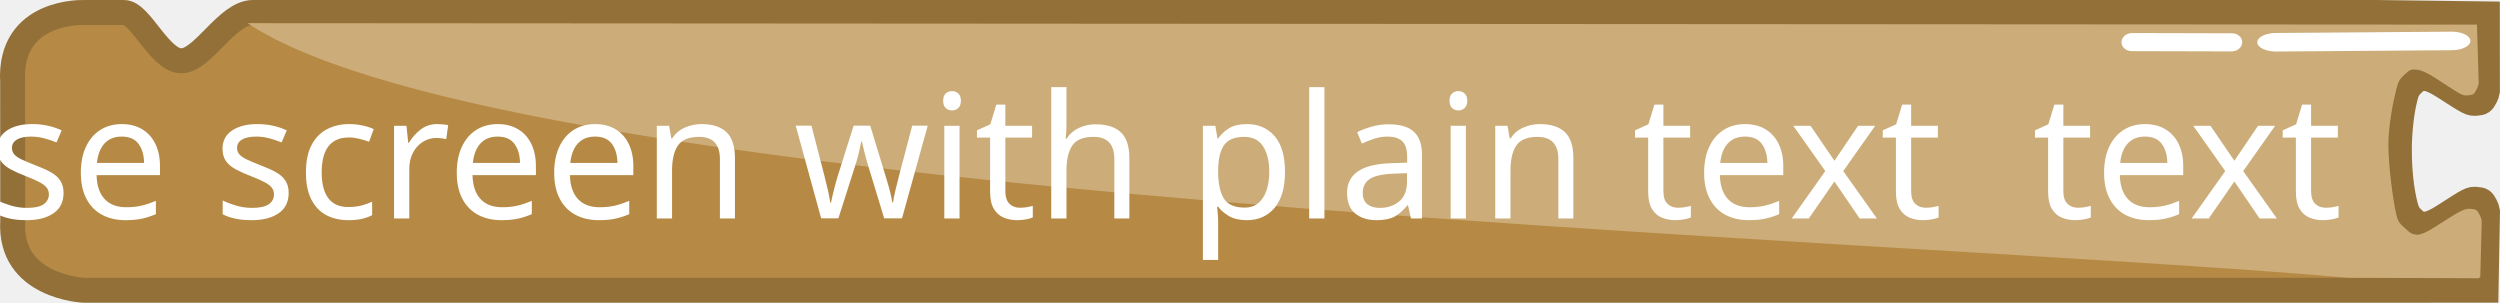
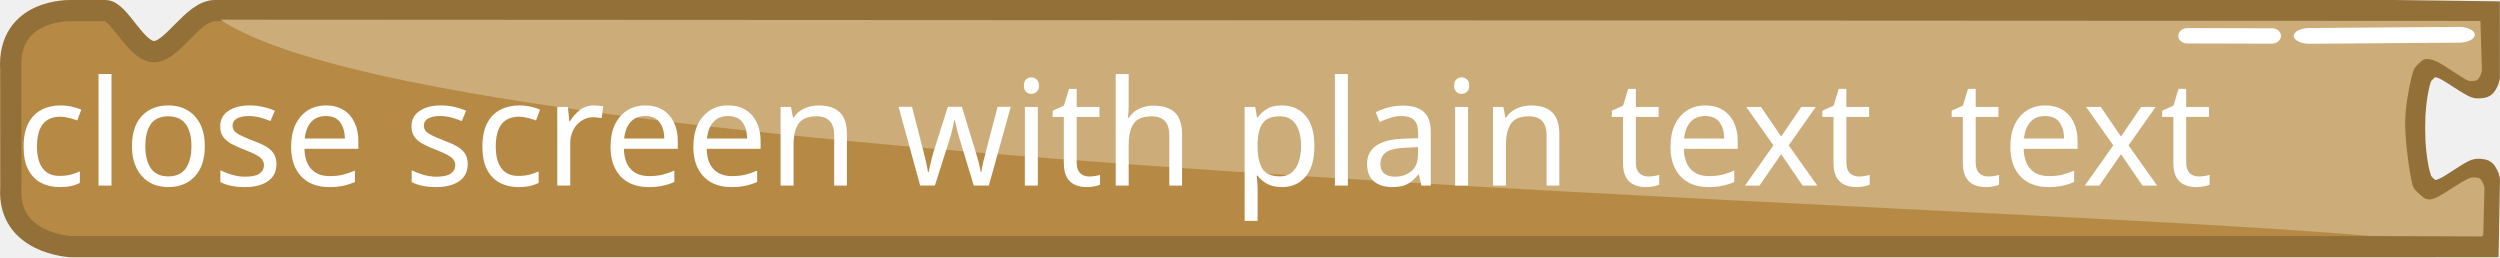
- <svg xmlns="http://www.w3.org/2000/svg" width="338.194mm" height="40.954mm" viewBox="0 0 338.194 40.954" version="1.1" id="svg2283">
+ <svg xmlns="http://www.w3.org/2000/svg" width="397.99mm" height="40.954mm" viewBox="0 0 397.99 40.954" version="1.1" id="svg2283">
  <defs id="defs2277" />
-   <g id="layer1" transform="translate(416.7123,-675.5598)">
-     <g id="g2277" transform="matrix(0.6222609,0,0,-0.6222609,820.0531,2036.288)">
-       <path style="fill:#b68a45;fill-opacity:1;stroke:#927038;stroke-width:5.426;stroke-miterlimit:4;stroke-dasharray:none;stroke-opacity:1" d="m -1447.077,2123.664 0.317,17.117 c -0.099,0.525 -0.232,0.864 -0.416,1.231 -0.578,1.154 -0.795,1.309 -1.949,1.391 -1.365,0.097 -1.36,0.1 -7.144,-3.629 -1.654,-1.066 -2.919,-1.637 -3.865,-1.744 -1.266,-0.143 -1.537,-0.041 -2.709,1.017 -1.047,0.945 -1.403,1.575 -1.809,3.203 -0.805,3.23 -1.225,7.238 -1.27,11.281 l -0.01,-3e-4 c -2e-4,0.105 0,0.21 0,0.315 0,0.105 -0.01,0.21 -0.01,0.315 l 0.01,3e-4 c 0.04,4.043 0.457,8.053 1.259,11.283 0.404,1.629 0.759,2.259 1.806,3.205 1.172,1.06 1.443,1.161 2.709,1.019 0.946,-0.106 2.212,-0.676 3.867,-1.74 5.788,-3.723 5.783,-3.721 7.147,-3.622 1.155,0.084 1.371,0.238 1.948,1.393 0.183,0.367 0.316,0.707 0.415,1.231 l -0.01,16.793 -24.234,0.313 h -8.773 -12.434 -15.572 -18.186 -20.278 -21.847 -22.893 -23.416 -23.416 -22.893 -21.847 -20.278 -229.686 c -5.655,0 -10.875,-10.502 -15.572,-10.503 -4.697,0 -8.87,10.497 -12.434,10.497 h -8.773 c 0,0 -16.359,0.65 -15.464,-15.103 l 0.01,-15.096 0.01,-15.096 c -0.88,-14.438 15.479,-15.088 15.479,-15.088 h 8.773 12.434 15.572 229.686 20.278 21.847 22.893 23.416 23.416 22.893 21.847 20.278 18.186 15.572 12.434 8.773 z" id="path2195" />
-       <path id="path2197" d="m -1448.649,2126.254 0.325,0.325 0.313,12.149 c -0.099,0.525 -0.232,0.864 -0.416,1.231 -0.578,1.154 -0.795,1.309 -1.949,1.391 -1.365,0.097 -1.985,-0.188 -7.769,-3.917 -1.654,-1.066 -2.919,-1.637 -3.865,-1.744 -1.506,0.243 -1.462,0.335 -2.634,1.393 -1.047,0.945 -1.478,1.198 -1.884,2.827 -0.805,3.23 -1.727,10.792 -1.772,14.835 l -0.01,-3e-4 c -2e-4,0.105 0,0.21 0,0.315 -10e-4,0.105 0,0.21 -0.01,0.315 l 0.01,3e-4 c 0.04,4.043 0.925,8.763 1.727,11.994 0.404,1.629 0.759,2.259 1.806,3.205 1.172,1.06 1.443,1.161 2.708,1.019 0.946,-0.106 2.212,-0.676 3.867,-1.74 5.788,-3.723 5.807,-3.937 7.171,-3.838 1.154,0.084 1.371,0.238 1.948,1.393 0.183,0.367 0.316,0.707 0.415,1.231 l -0.382,12.758 -484.674,0.319 c 57.894,-38.596 352.442,-46.314 456.63,-55.344 z" style="fill:#ccac78;fill-opacity:1;stroke:none;stroke-width:5.426;stroke-miterlimit:4;stroke-dasharray:none;stroke-opacity:1" />
-       <rect style="opacity:1;fill:#ffffff;fill-opacity:1;stroke:none;stroke-width:2.335;stroke-miterlimit:4;stroke-dasharray:none;stroke-opacity:1" id="rect2199" width="46.33" height="4.033" x="-1437.823" y="-2191.086" transform="matrix(0.9999721,0.00747001,0.02696542,-0.9996364,0,0)" ry="2.016" rx="4.045" />
-       <rect rx="2.269" ry="1.971" transform="matrix(0.9999967,-0.00256827,-0.0230192,-0.999735,0,0)" y="-2176.101" x="-1576.382" height="3.941" width="26.249" id="rect2201" style="opacity:1;fill:#ffffff;fill-opacity:1;stroke:none;stroke-width:2.711;stroke-miterlimit:4;stroke-dasharray:none;stroke-opacity:1" />
-       <text xml:space="preserve" style="font-style:normal;font-variant:normal;font-weight:normal;font-stretch:normal;font-size:37.559px;line-height:1.25;font-family:'Bebas Neue';-inkscape-font-specification:'Bebas Neue';text-align:center;letter-spacing:0px;word-spacing:0px;text-anchor:middle;fill:#ffffff;fill-opacity:1;stroke:none;stroke-width:2.012" x="-1725.207" y="-2139.26" id="text2205" transform="scale(1,-1)">
-         <tspan id="tspan2203" x="-1725.207" y="-2139.26" style="font-style:normal;font-variant:normal;font-weight:normal;font-stretch:normal;font-family:PAGRevolucionW00-Regular;-inkscape-font-specification:PAGRevolucionW00-Regular;fill:#ffffff;stroke-width:2.012">close screen with plain text  text</tspan>
+   <g id="layer1" transform="translate(476.5081,-675.5598)">
+     <g id="g834">
+       <path style="fill:#b68a45;fill-opacity:1;stroke:#927038;stroke-width:3.377;stroke-miterlimit:4;stroke-dasharray:none;stroke-opacity:1" d="m -80.406,714.815 0.197,-10.651 c -0.062,-0.327 -0.145,-0.538 -0.259,-0.766 -0.36,-0.718 -0.495,-0.815 -1.213,-0.866 -0.849,-0.06 -0.846,-0.062 -4.445,2.258 -1.029,0.664 -1.816,1.019 -2.405,1.085 -0.788,0.089 -0.956,0.025 -1.686,-0.633 -0.652,-0.588 -0.873,-0.98 -1.125,-1.993 -0.501,-2.01 -0.762,-4.504 -0.79,-7.02 l -0.006,1.8e-4 c -1.25e-4,-0.065 0,-0.13 0,-0.196 0,-0.065 -0.006,-0.13 -0.006,-0.196 l 0.006,-1.9e-4 c 0.025,-2.516 0.284,-5.011 0.783,-7.021 0.252,-1.013 0.473,-1.405 1.123,-1.994 0.729,-0.659 0.898,-0.723 1.685,-0.634 0.589,0.066 1.376,0.421 2.406,1.083 3.601,2.317 3.599,2.315 4.448,2.254 0.718,-0.052 0.853,-0.148 1.212,-0.867 0.114,-0.228 0.197,-0.44 0.258,-0.766 l -0.006,-10.449 -15.08,-0.195 h -5.459 -7.737 -9.69 -11.317 -12.618 -13.595 -14.245 -14.571 -14.571 -14.245 -13.595 -12.618 -202.721 c -3.519,0 -6.767,6.535 -9.69,6.536 -2.923,0 -5.52,-6.532 -7.737,-6.532 h -5.459 c 0,0 -10.18,-0.405 -9.623,9.398 l 0.006,9.394 0.006,9.394 c -0.548,8.984 9.632,9.389 9.632,9.389 h 5.459 7.737 9.69 202.721 12.618 13.595 14.245 14.571 14.571 14.245 13.595 12.618 11.317 9.69 7.737 5.459 z" id="path2195" />
+       <path id="path2197" d="m -81.385,713.203 0.202,-0.202 0.195,-7.56 c -0.062,-0.327 -0.145,-0.538 -0.259,-0.766 -0.36,-0.718 -0.495,-0.815 -1.213,-0.866 -0.849,-0.06 -1.235,0.117 -4.834,2.437 -1.029,0.664 -1.816,1.019 -2.405,1.085 -0.937,-0.151 -0.91,-0.208 -1.639,-0.867 -0.652,-0.588 -0.92,-0.746 -1.172,-1.759 -0.501,-2.01 -1.075,-6.716 -1.102,-9.231 l -0.006,1.9e-4 c -1.25e-4,-0.065 0,-0.13 0,-0.196 -6.23e-4,-0.065 0,-0.13 -0.006,-0.196 l 0.006,-1.9e-4 c 0.025,-2.516 0.576,-5.453 1.075,-7.463 0.252,-1.013 0.473,-1.405 1.123,-1.994 0.729,-0.659 0.898,-0.723 1.685,-0.634 0.589,0.066 1.376,0.421 2.406,1.083 3.601,2.317 3.613,2.45 4.462,2.388 0.718,-0.052 0.853,-0.148 1.212,-0.867 0.114,-0.229 0.197,-0.44 0.258,-0.766 l -0.237,-7.939 -359.802,-0.198 c 36.025,24.017 277.519,28.819 342.352,34.438 z" style="fill:#ccac78;fill-opacity:1;stroke:none;stroke-width:3.377;stroke-miterlimit:4;stroke-dasharray:none;stroke-opacity:1" />
+       <rect style="opacity:1;fill:#ffffff;fill-opacity:1;stroke:none;stroke-width:1.453;stroke-miterlimit:4;stroke-dasharray:none;stroke-opacity:1" id="rect2199" width="28.829" height="2.509" x="-129.71" y="679.318" transform="matrix(0.9999721,-0.00747002,0.02696542,0.9996364,0,0)" ry="1.255" rx="2.517" />
+       <rect rx="1.412" ry="1.226" transform="matrix(0.9999967,0.00256826,-0.0230192,0.999735,0,0)" y="680.498" x="-114.03" height="2.452" width="16.333" id="rect2201" style="opacity:1;fill:#ffffff;fill-opacity:1;stroke:none;stroke-width:1.687;stroke-miterlimit:4;stroke-dasharray:none;stroke-opacity:1" />
+       <text xml:space="preserve" style="font-style:normal;font-variant:normal;font-weight:normal;font-stretch:normal;font-size:23.371px;line-height:1.25;font-family:'Bebas Neue';-inkscape-font-specification:'Bebas Neue';text-align:center;letter-spacing:0px;word-spacing:0px;text-anchor:middle;fill:#ffffff;fill-opacity:1;stroke:none;stroke-width:1.252" x="-277.867" y="705.11" id="text2205">
+         <tspan id="tspan2203" x="-277.867" y="705.11" style="font-style:normal;font-variant:normal;font-weight:normal;font-stretch:normal;font-family:Digitalt;-inkscape-font-specification:Digitalt;fill:#ffffff;stroke-width:1.252">close screen with plain text  text</tspan>
      </text>
    </g>
  </g>
</svg>
